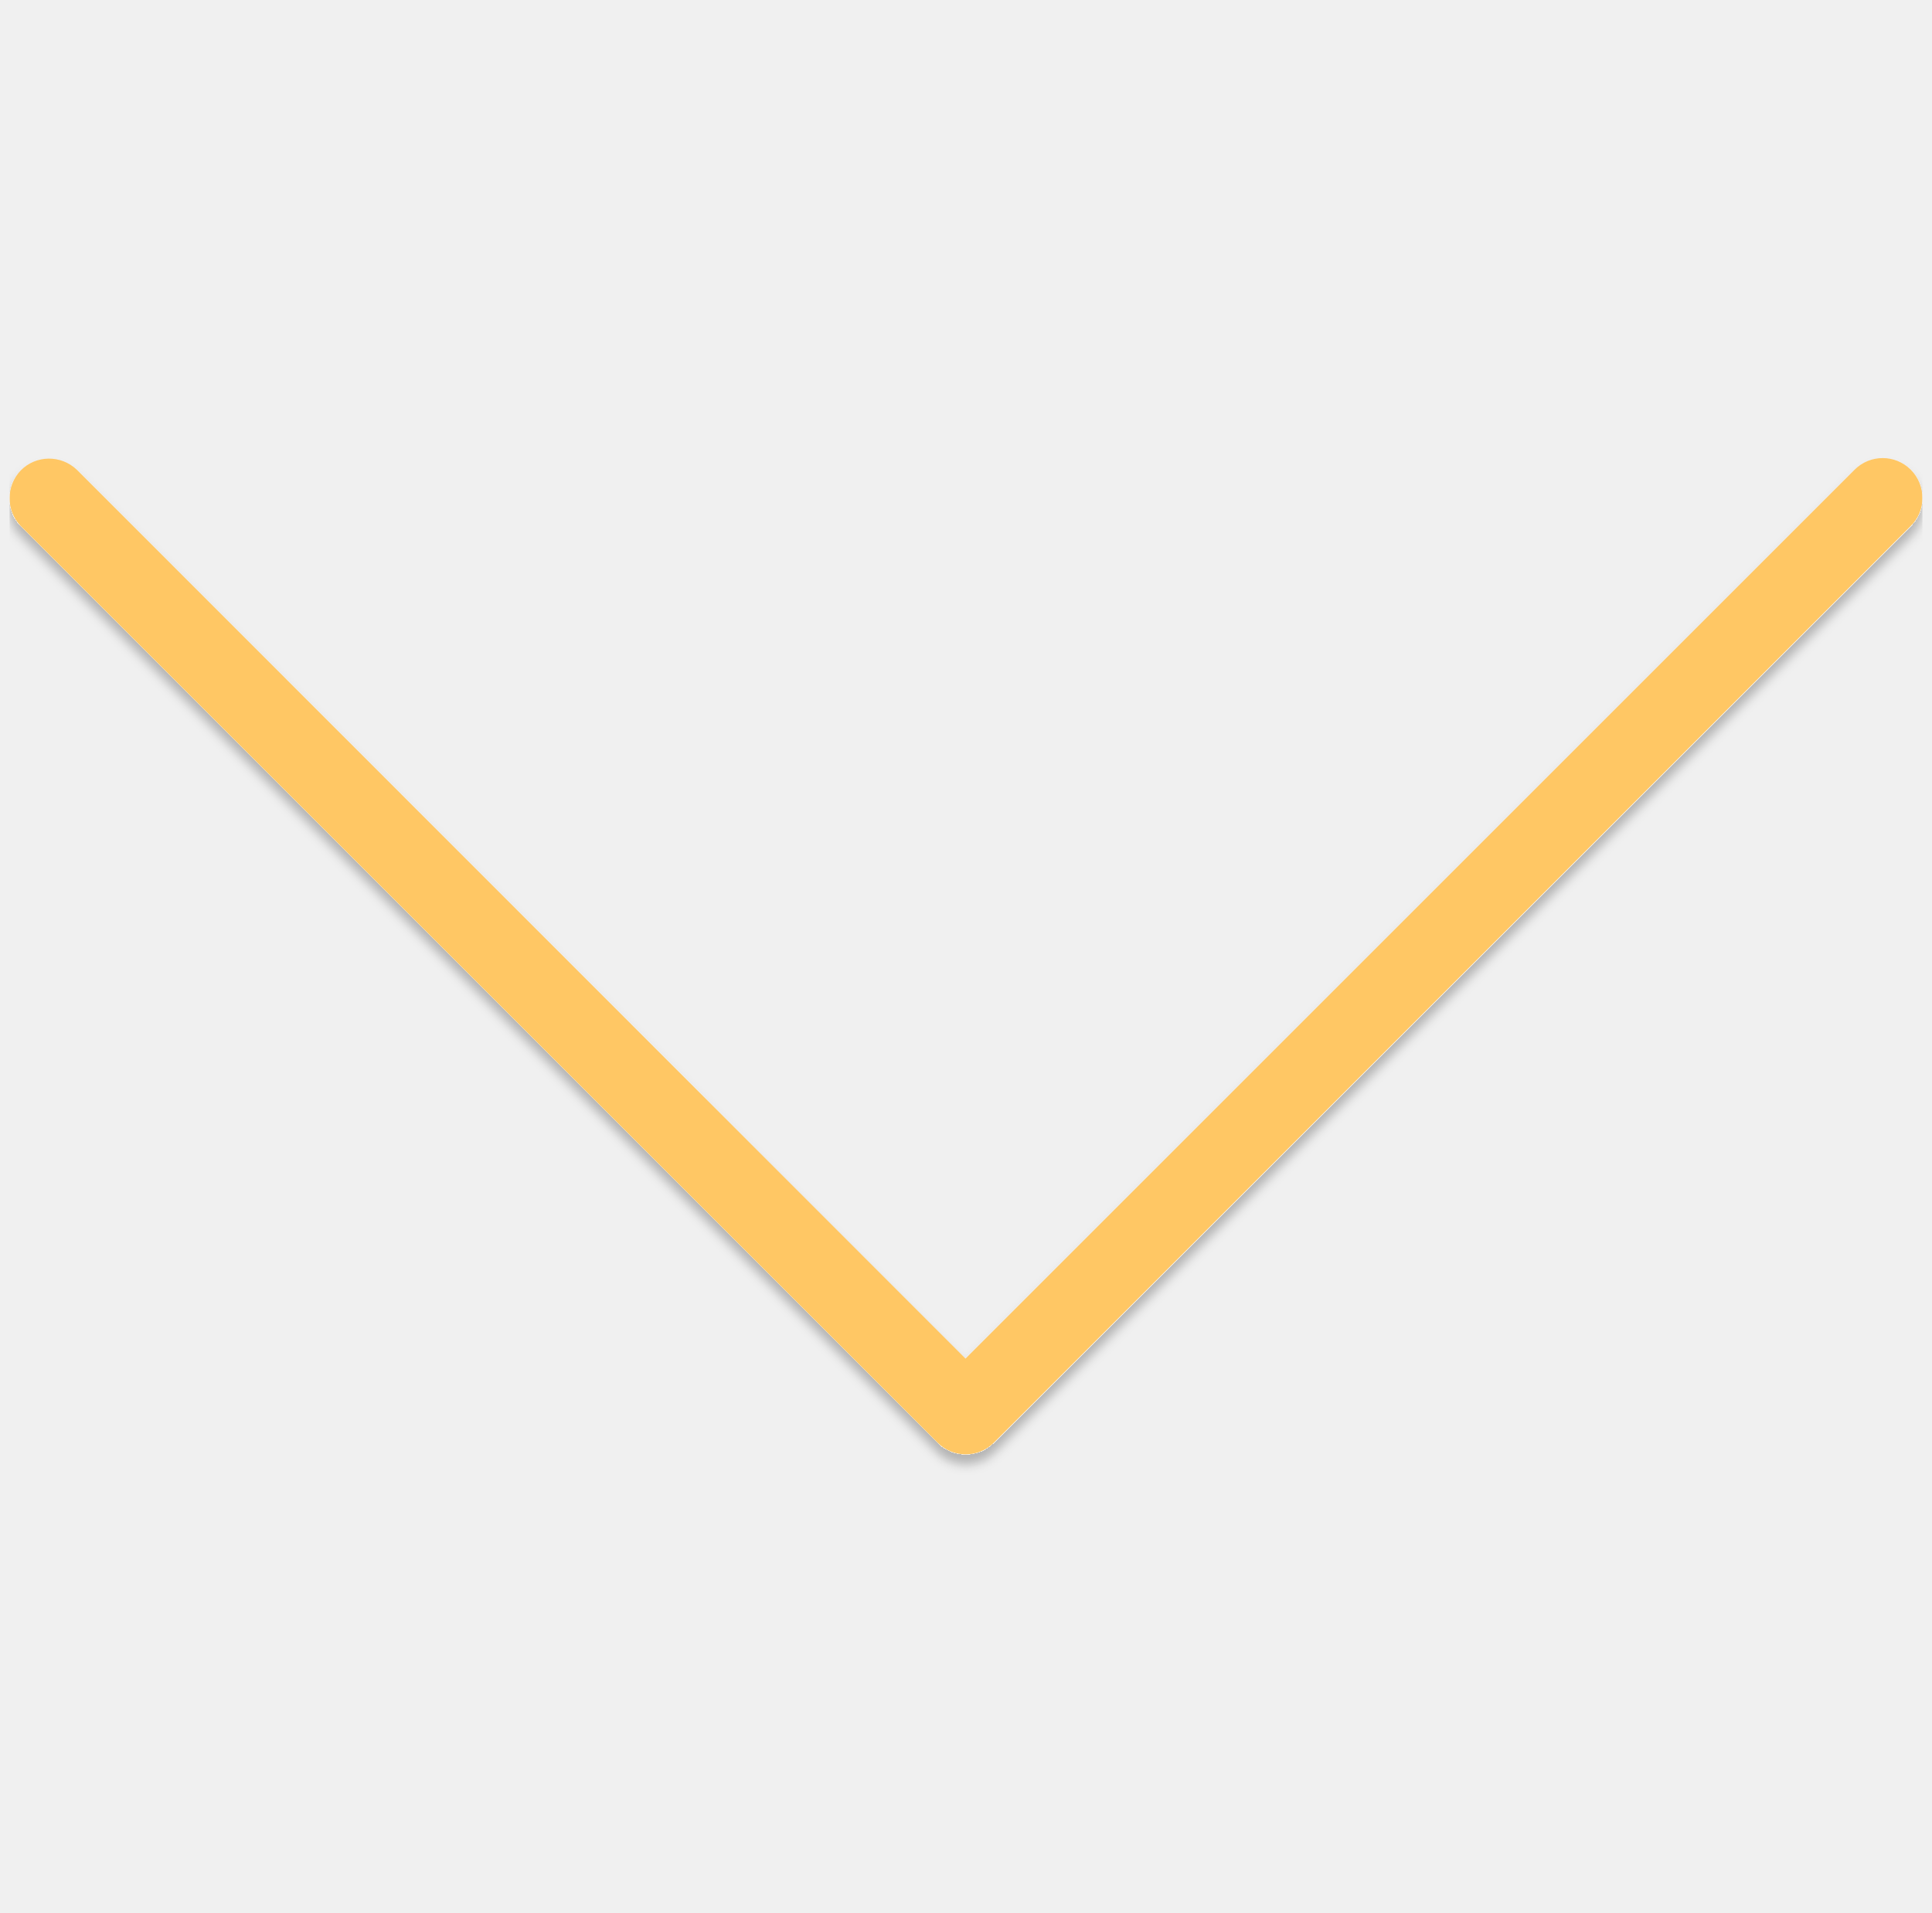
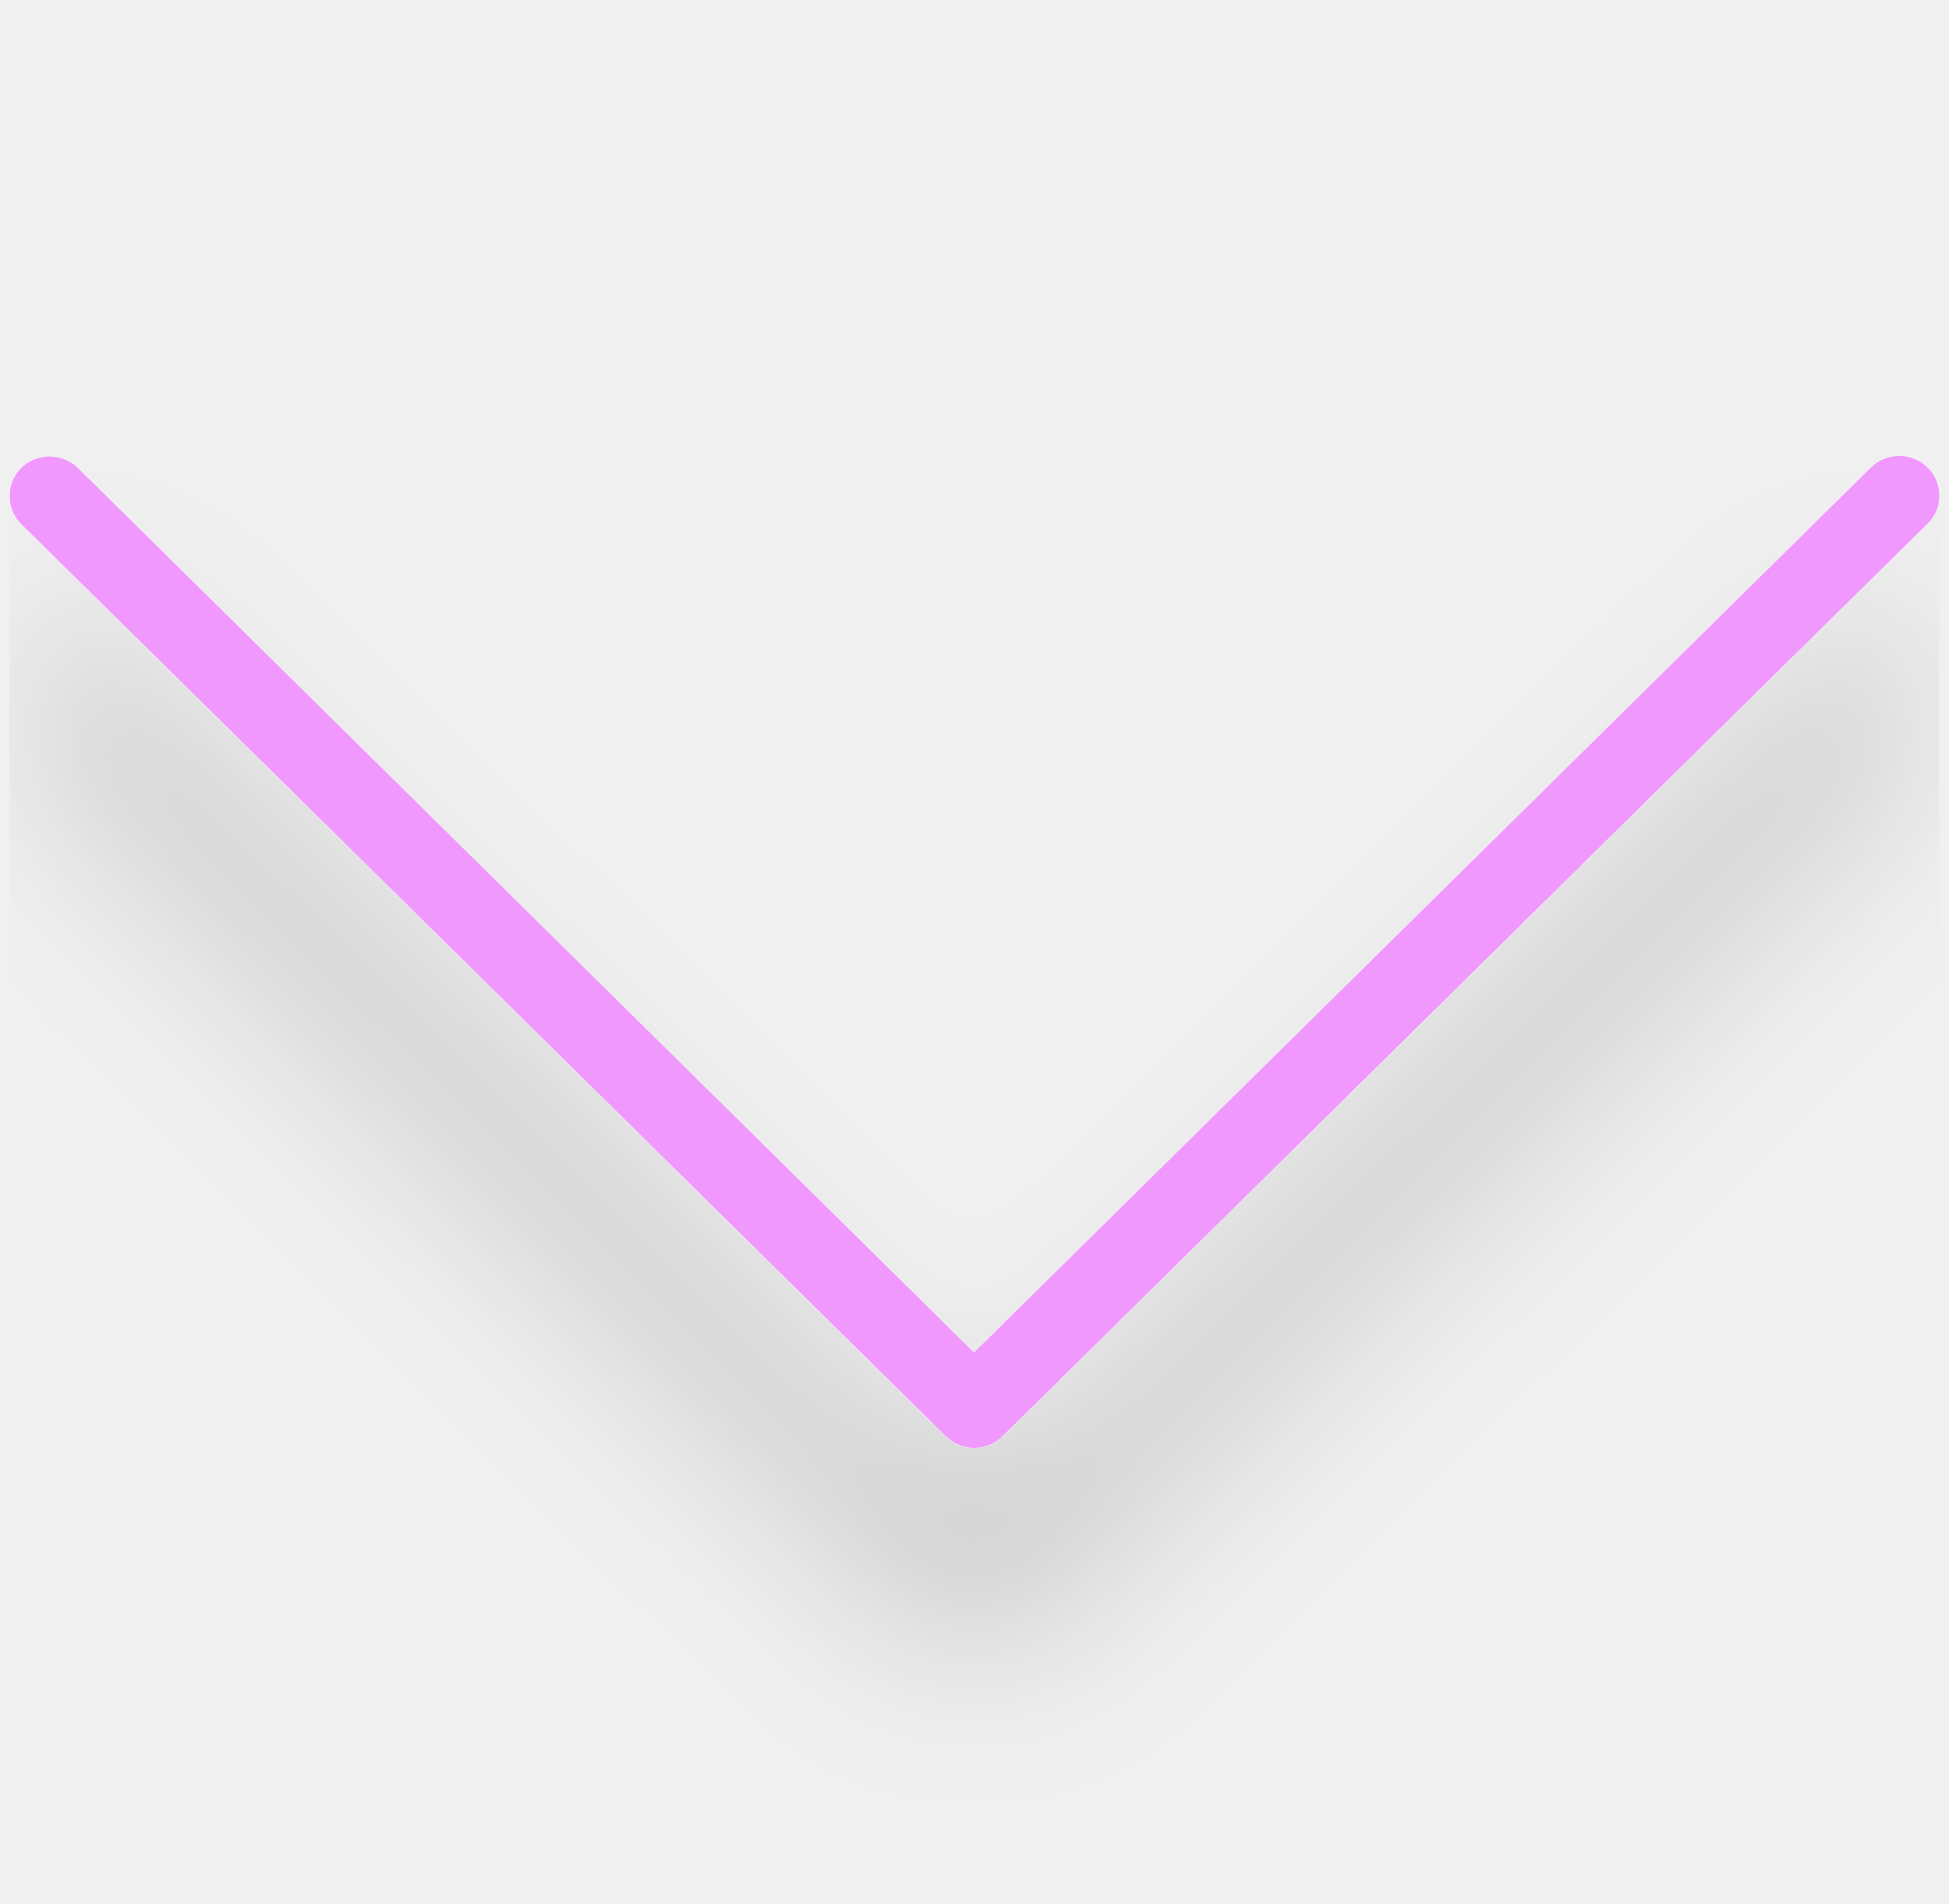
- <svg xmlns="http://www.w3.org/2000/svg" width="808" height="800" viewBox="0 0 808 800" fill="none">
-   <g clip-path="url(#clip0_6_13)" filter="url(#filter0_d_6_13)">
-     <path d="M799.123 196.499C792.62 189.996 782.116 189.996 775.613 196.499L403.791 568.319L32.137 196.499C25.467 190.163 14.962 190.329 8.627 196.832C2.457 203.335 2.457 213.506 8.627 220.009L392.119 603.501C398.622 610.004 409.126 610.004 415.629 603.501L799.121 220.009C805.626 213.672 805.626 203.002 799.123 196.499Z" fill="#FFC764" />
+ <svg xmlns="http://www.w3.org/2000/svg" width="43" height="42" viewBox="0 0 43 42" fill="none">
+   <g clip-path="url(#clip0_213_95)">
+     <mask id="mask0_213_95" style="mask-type:luminance" maskUnits="userSpaceOnUse" x="0" y="0" width="43" height="42">
+       <path d="M42.787 0H0.213V42H42.787V0Z" fill="white" />
+     </mask>
+     <g mask="url(#mask0_213_95)">
+       <g filter="url(#filter0_d_213_95)">
+         <path d="M42.528 10.316C42.181 9.975 41.623 9.975 41.276 10.316L21.489 29.837L1.71 10.316C1.355 9.984 0.796 9.992 0.459 10.334C0.131 10.675 0.131 11.209 0.459 11.55L20.868 31.684C21.214 32.025 21.773 32.025 22.119 31.684L42.528 11.55C42.874 11.218 42.874 10.658 42.528 10.316Z" fill="#F198FF" />
+       </g>
+     </g>
  </g>
  <defs>
-     <filter id="filter0_d_6_13" x="0" y="0" width="808" height="808" filterUnits="userSpaceOnUse" color-interpolation-filters="sRGB">
+     <filter id="filter0_d_213_95" x="-3.787" y="10.06" width="50.574" height="29.88" filterUnits="userSpaceOnUse" color-interpolation-filters="sRGB">
      <feFlood flood-opacity="0" result="BackgroundImageFix" />
      <feColorMatrix in="SourceAlpha" type="matrix" values="0 0 0 0 0 0 0 0 0 0 0 0 0 0 0 0 0 0 127 0" result="hardAlpha" />
      <feOffset dy="4" />
      <feGaussianBlur stdDeviation="2" />
      <feComposite in2="hardAlpha" operator="out" />
      <feColorMatrix type="matrix" values="0 0 0 0 0 0 0 0 0 0 0 0 0 0 0 0 0 0 0.25 0" />
-       <feBlend mode="normal" in2="BackgroundImageFix" result="effect1_dropShadow_6_13" />
-       <feBlend mode="normal" in="SourceGraphic" in2="effect1_dropShadow_6_13" result="shape" />
+       <feBlend mode="normal" in2="BackgroundImageFix" result="effect1_dropShadow_213_95" />
+       <feBlend mode="normal" in="SourceGraphic" in2="effect1_dropShadow_213_95" result="shape" />
    </filter>
-     <clipPath id="clip0_6_13">
-       <rect width="800" height="800" fill="white" transform="translate(4)" />
+     <clipPath id="clip0_213_95">
+       <rect width="43" height="42" fill="white" />
    </clipPath>
  </defs>
</svg>
